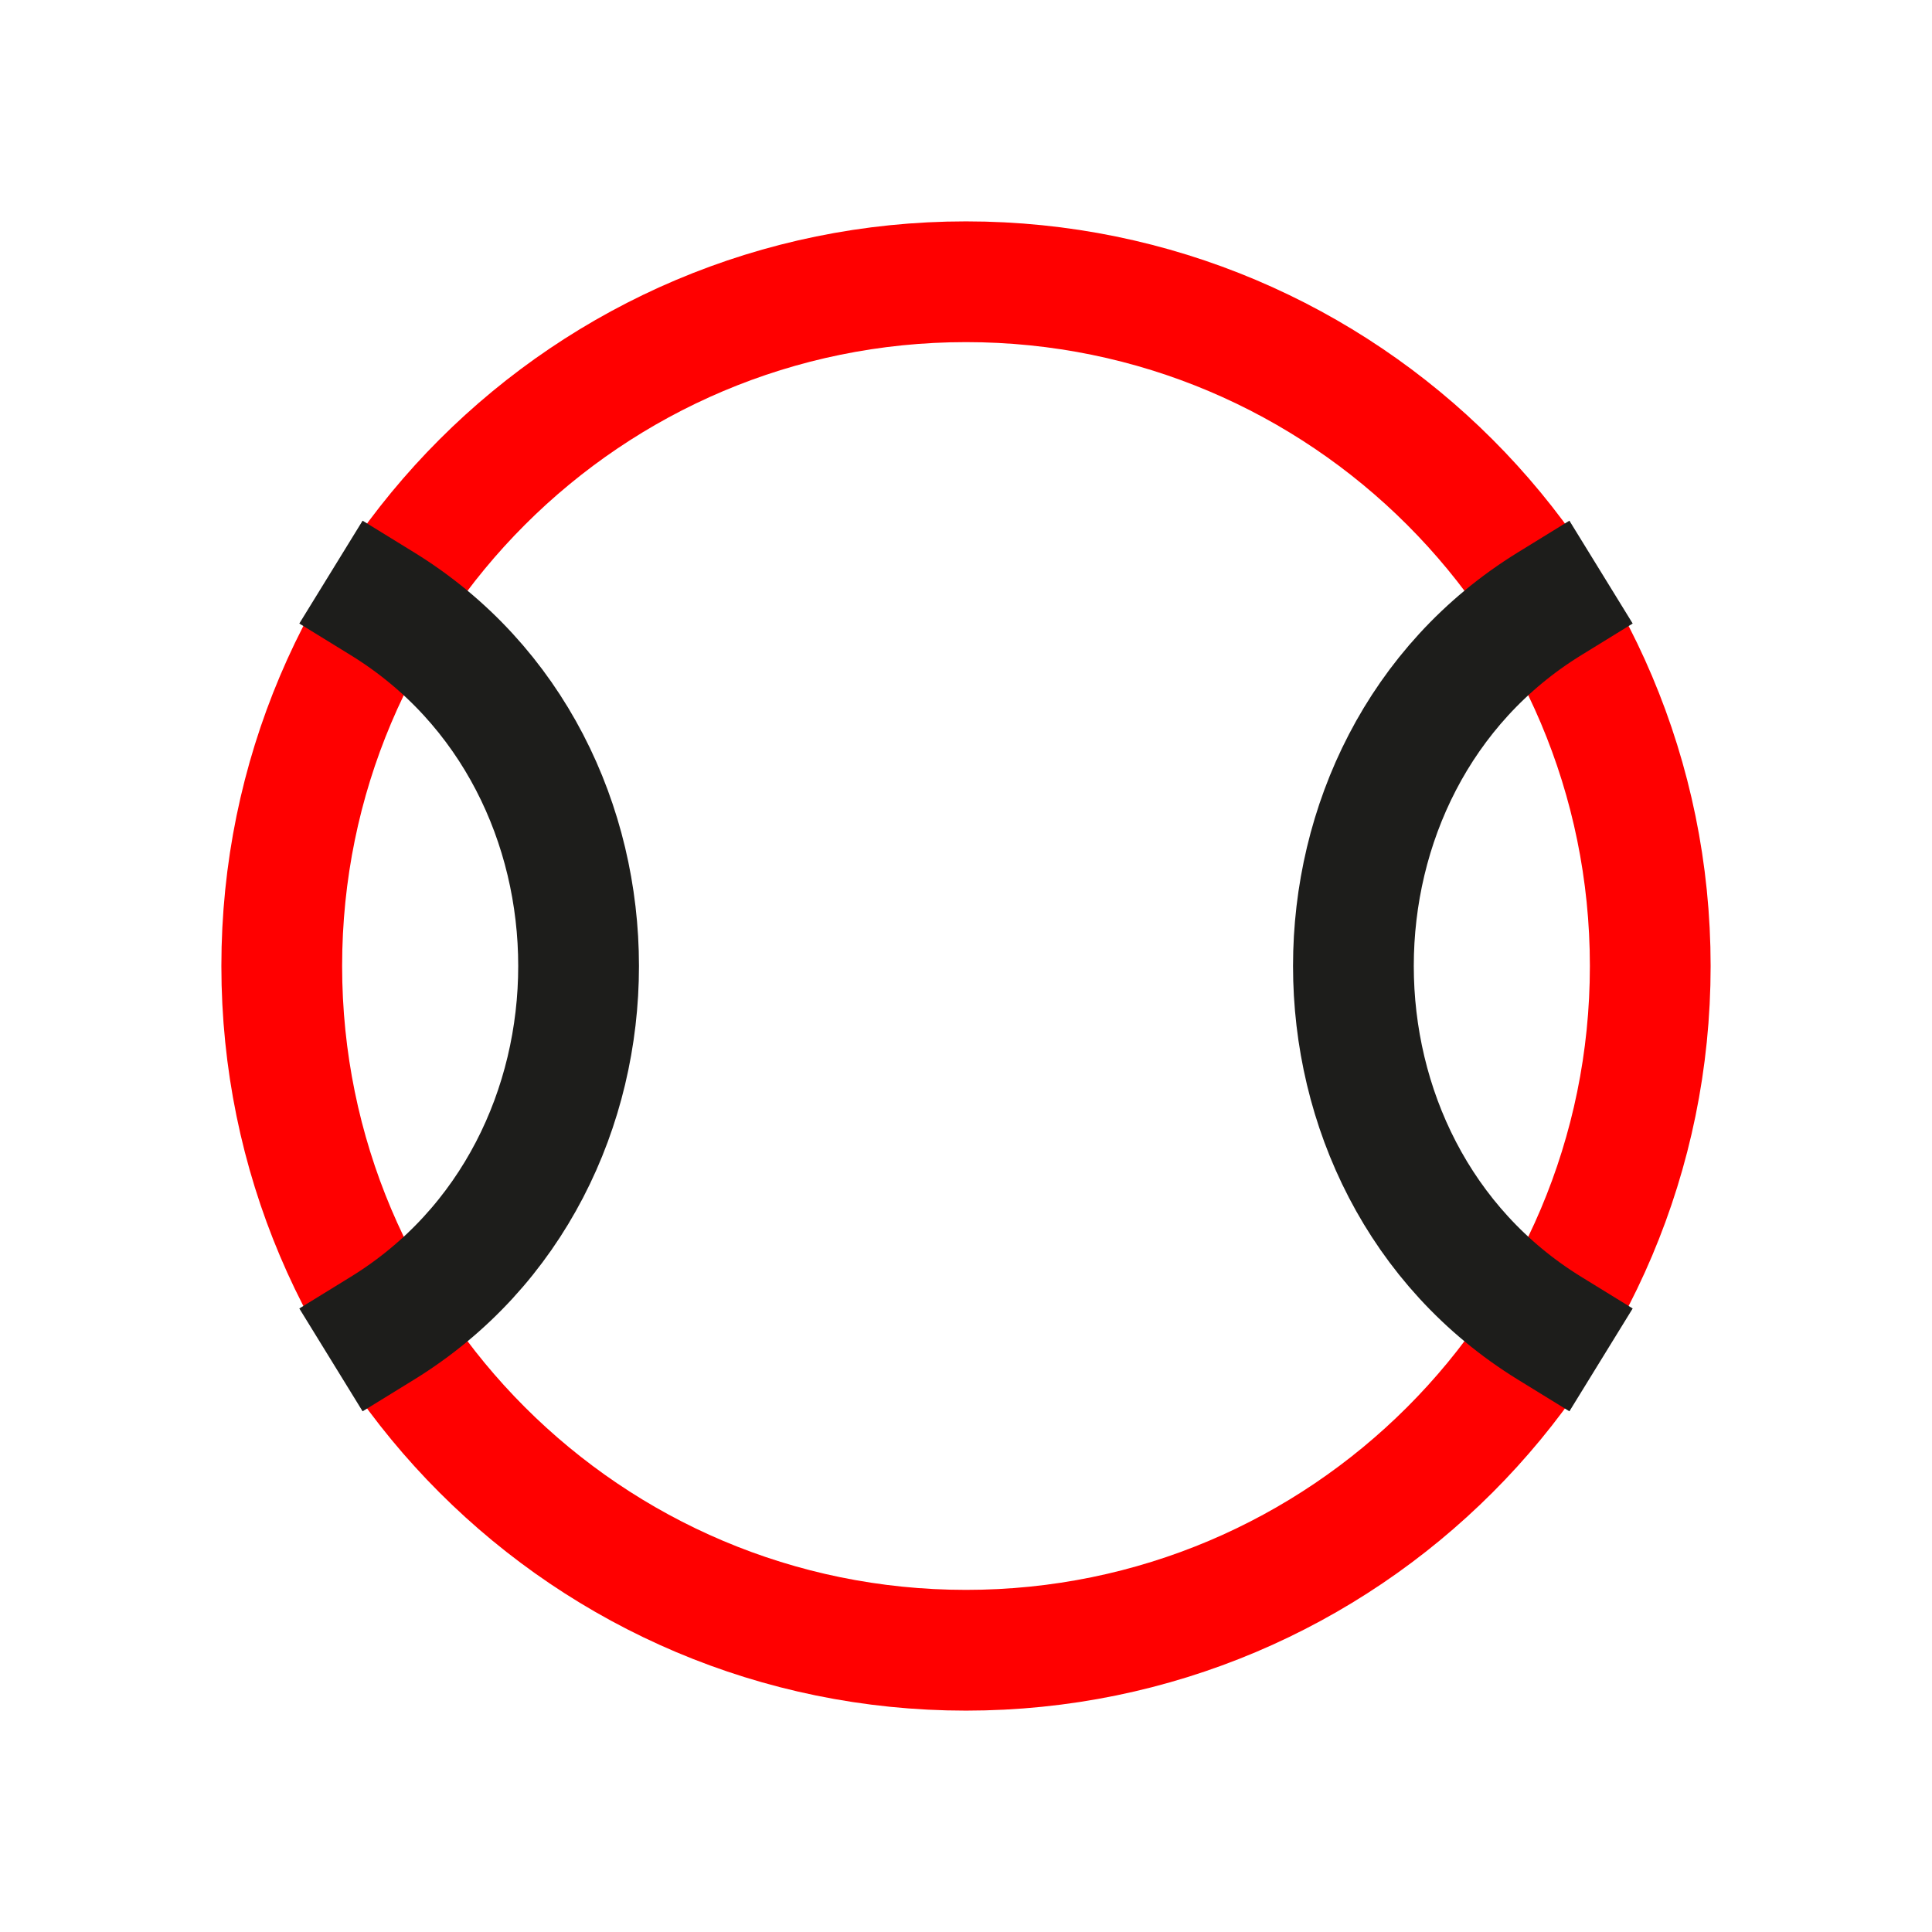
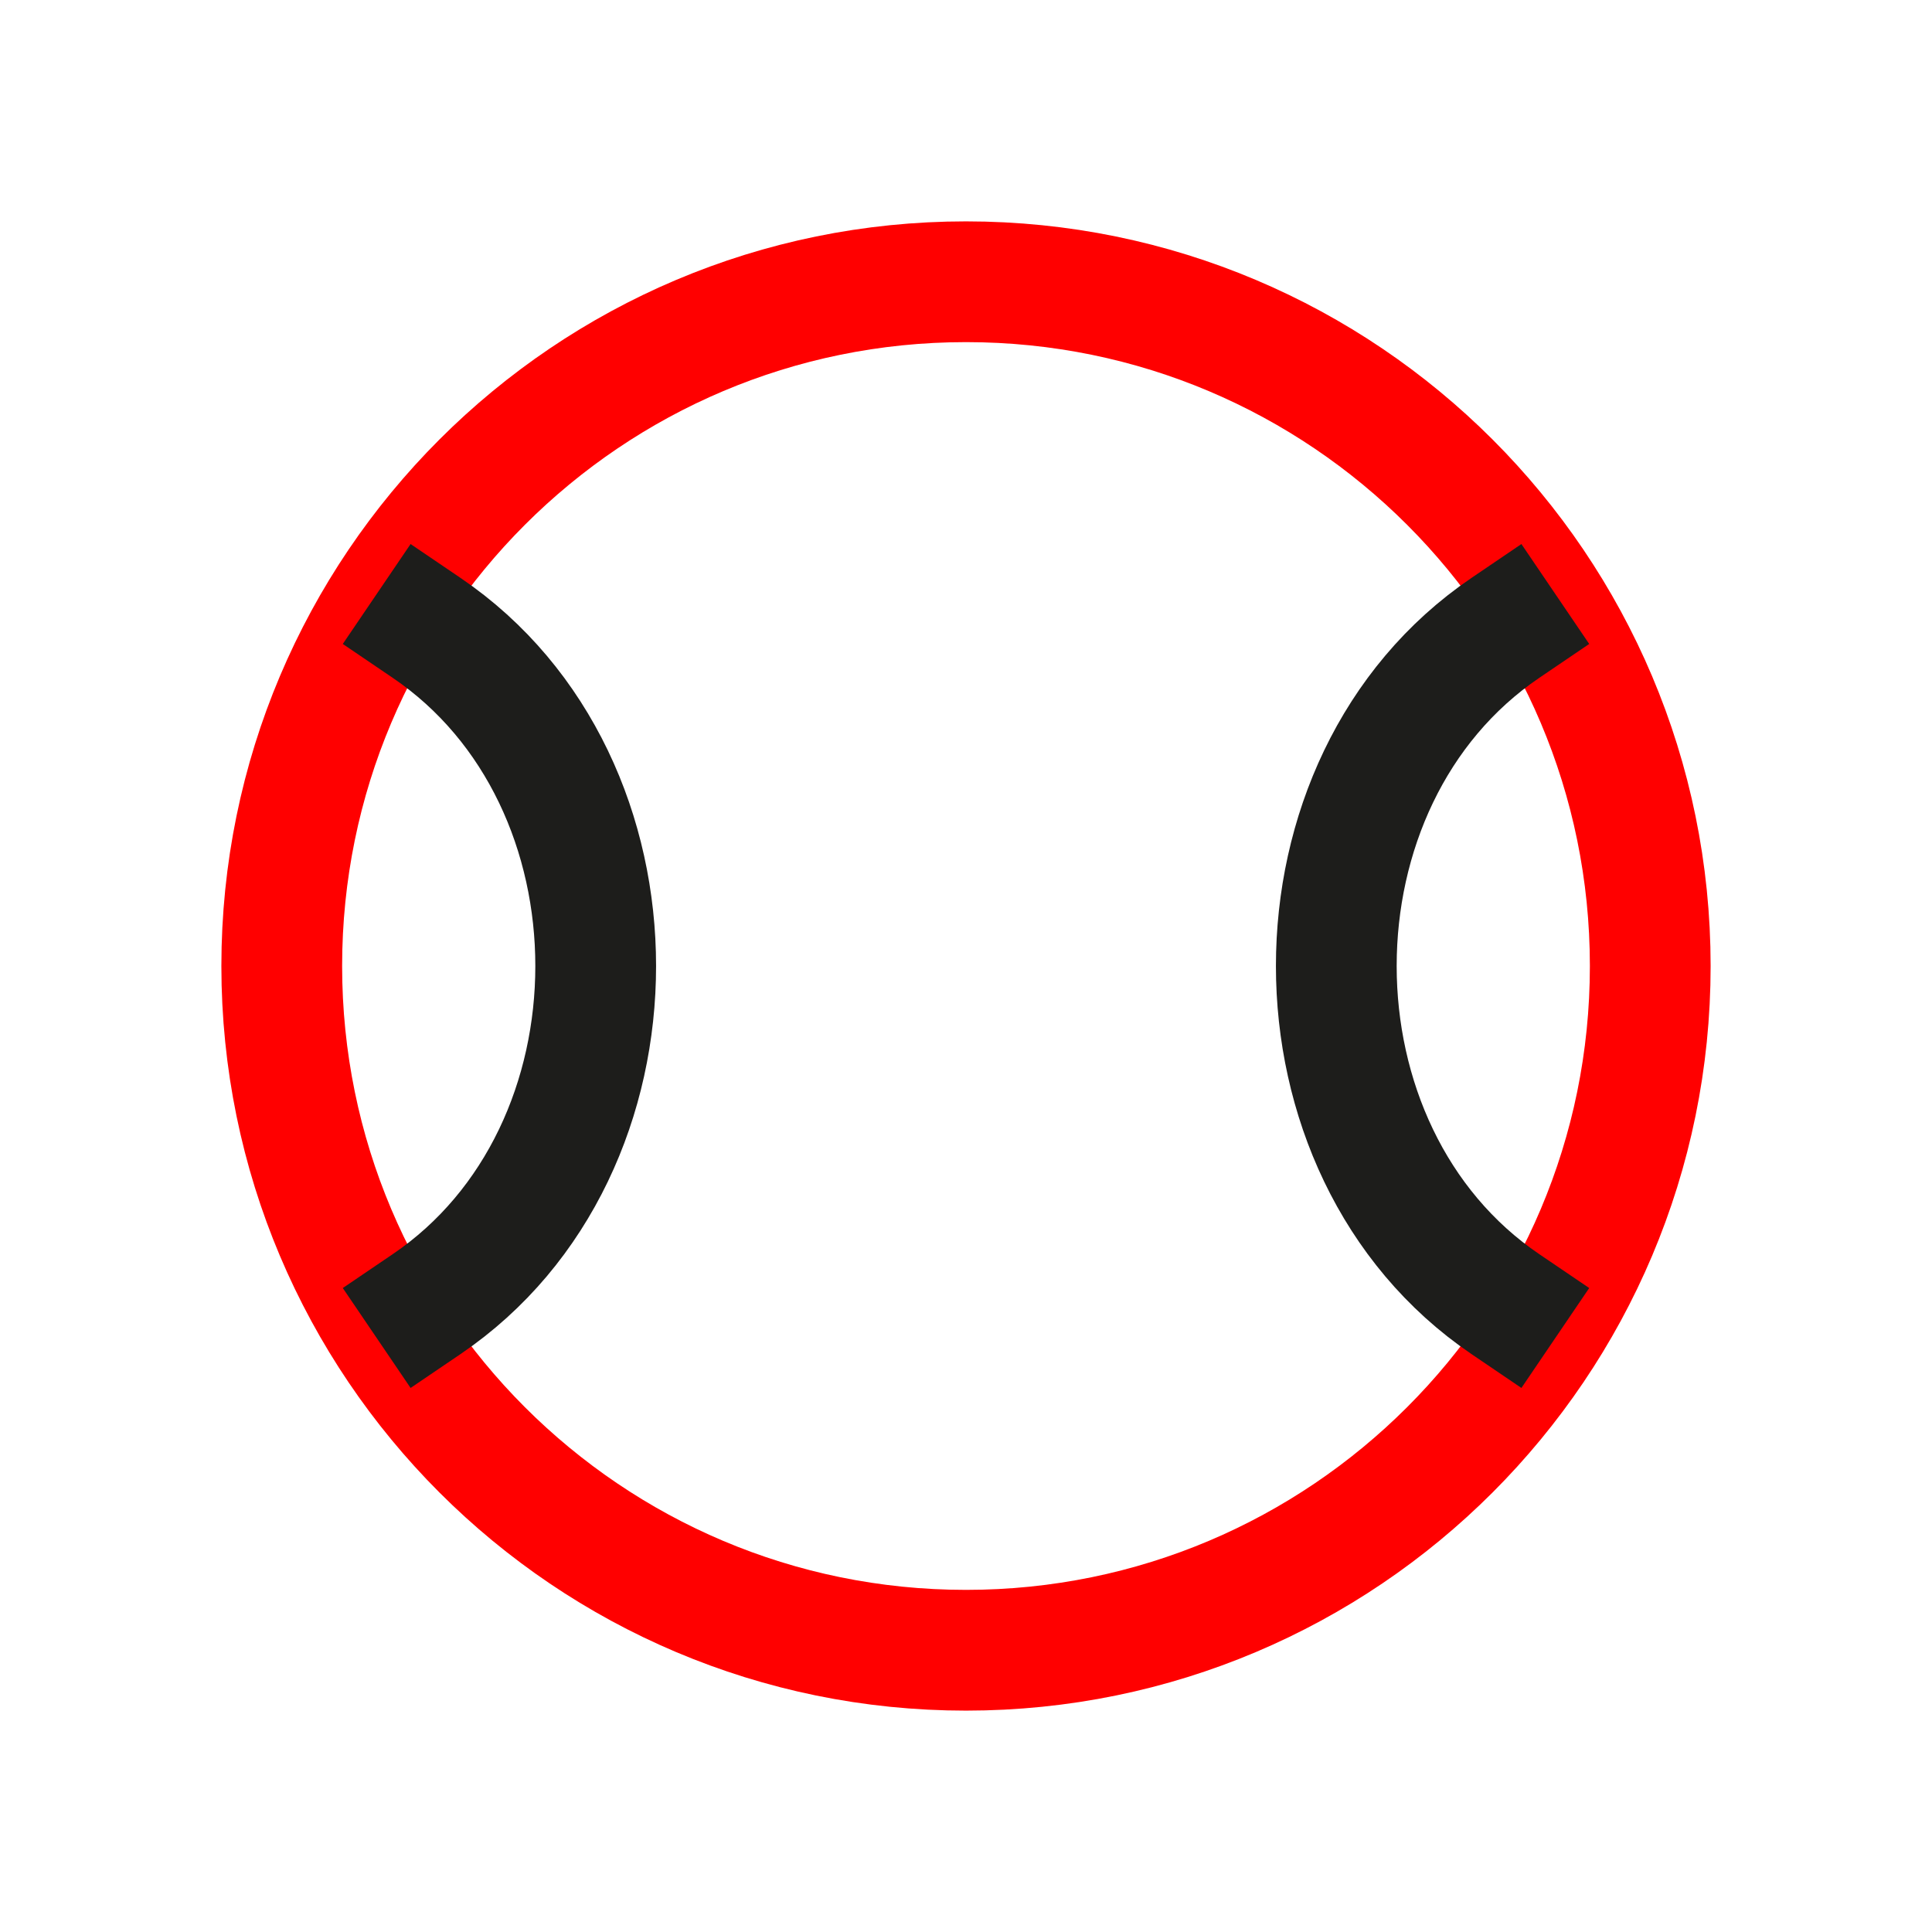
<svg xmlns="http://www.w3.org/2000/svg" viewBox="0 0 48 48" width="48" height="48" fill="none" stroke="#1D1D1B" stroke-width="3" stroke-linecap="square" stroke-linejoin="miter">
  <circle cx="24" cy="24" r="17" stroke="#FF0000" />
-   <path d="M9.5 15c6.5 4 6.5 14 0 18M38.5 15c-6.5 4-6.5 14 0 18" />
+   <path d="M10.6 15.6c5.6 3.8 5.6 13 0 16.8M37.4 15.6c-5.6 3.8-5.6 13 0 16.8" />
</svg>
